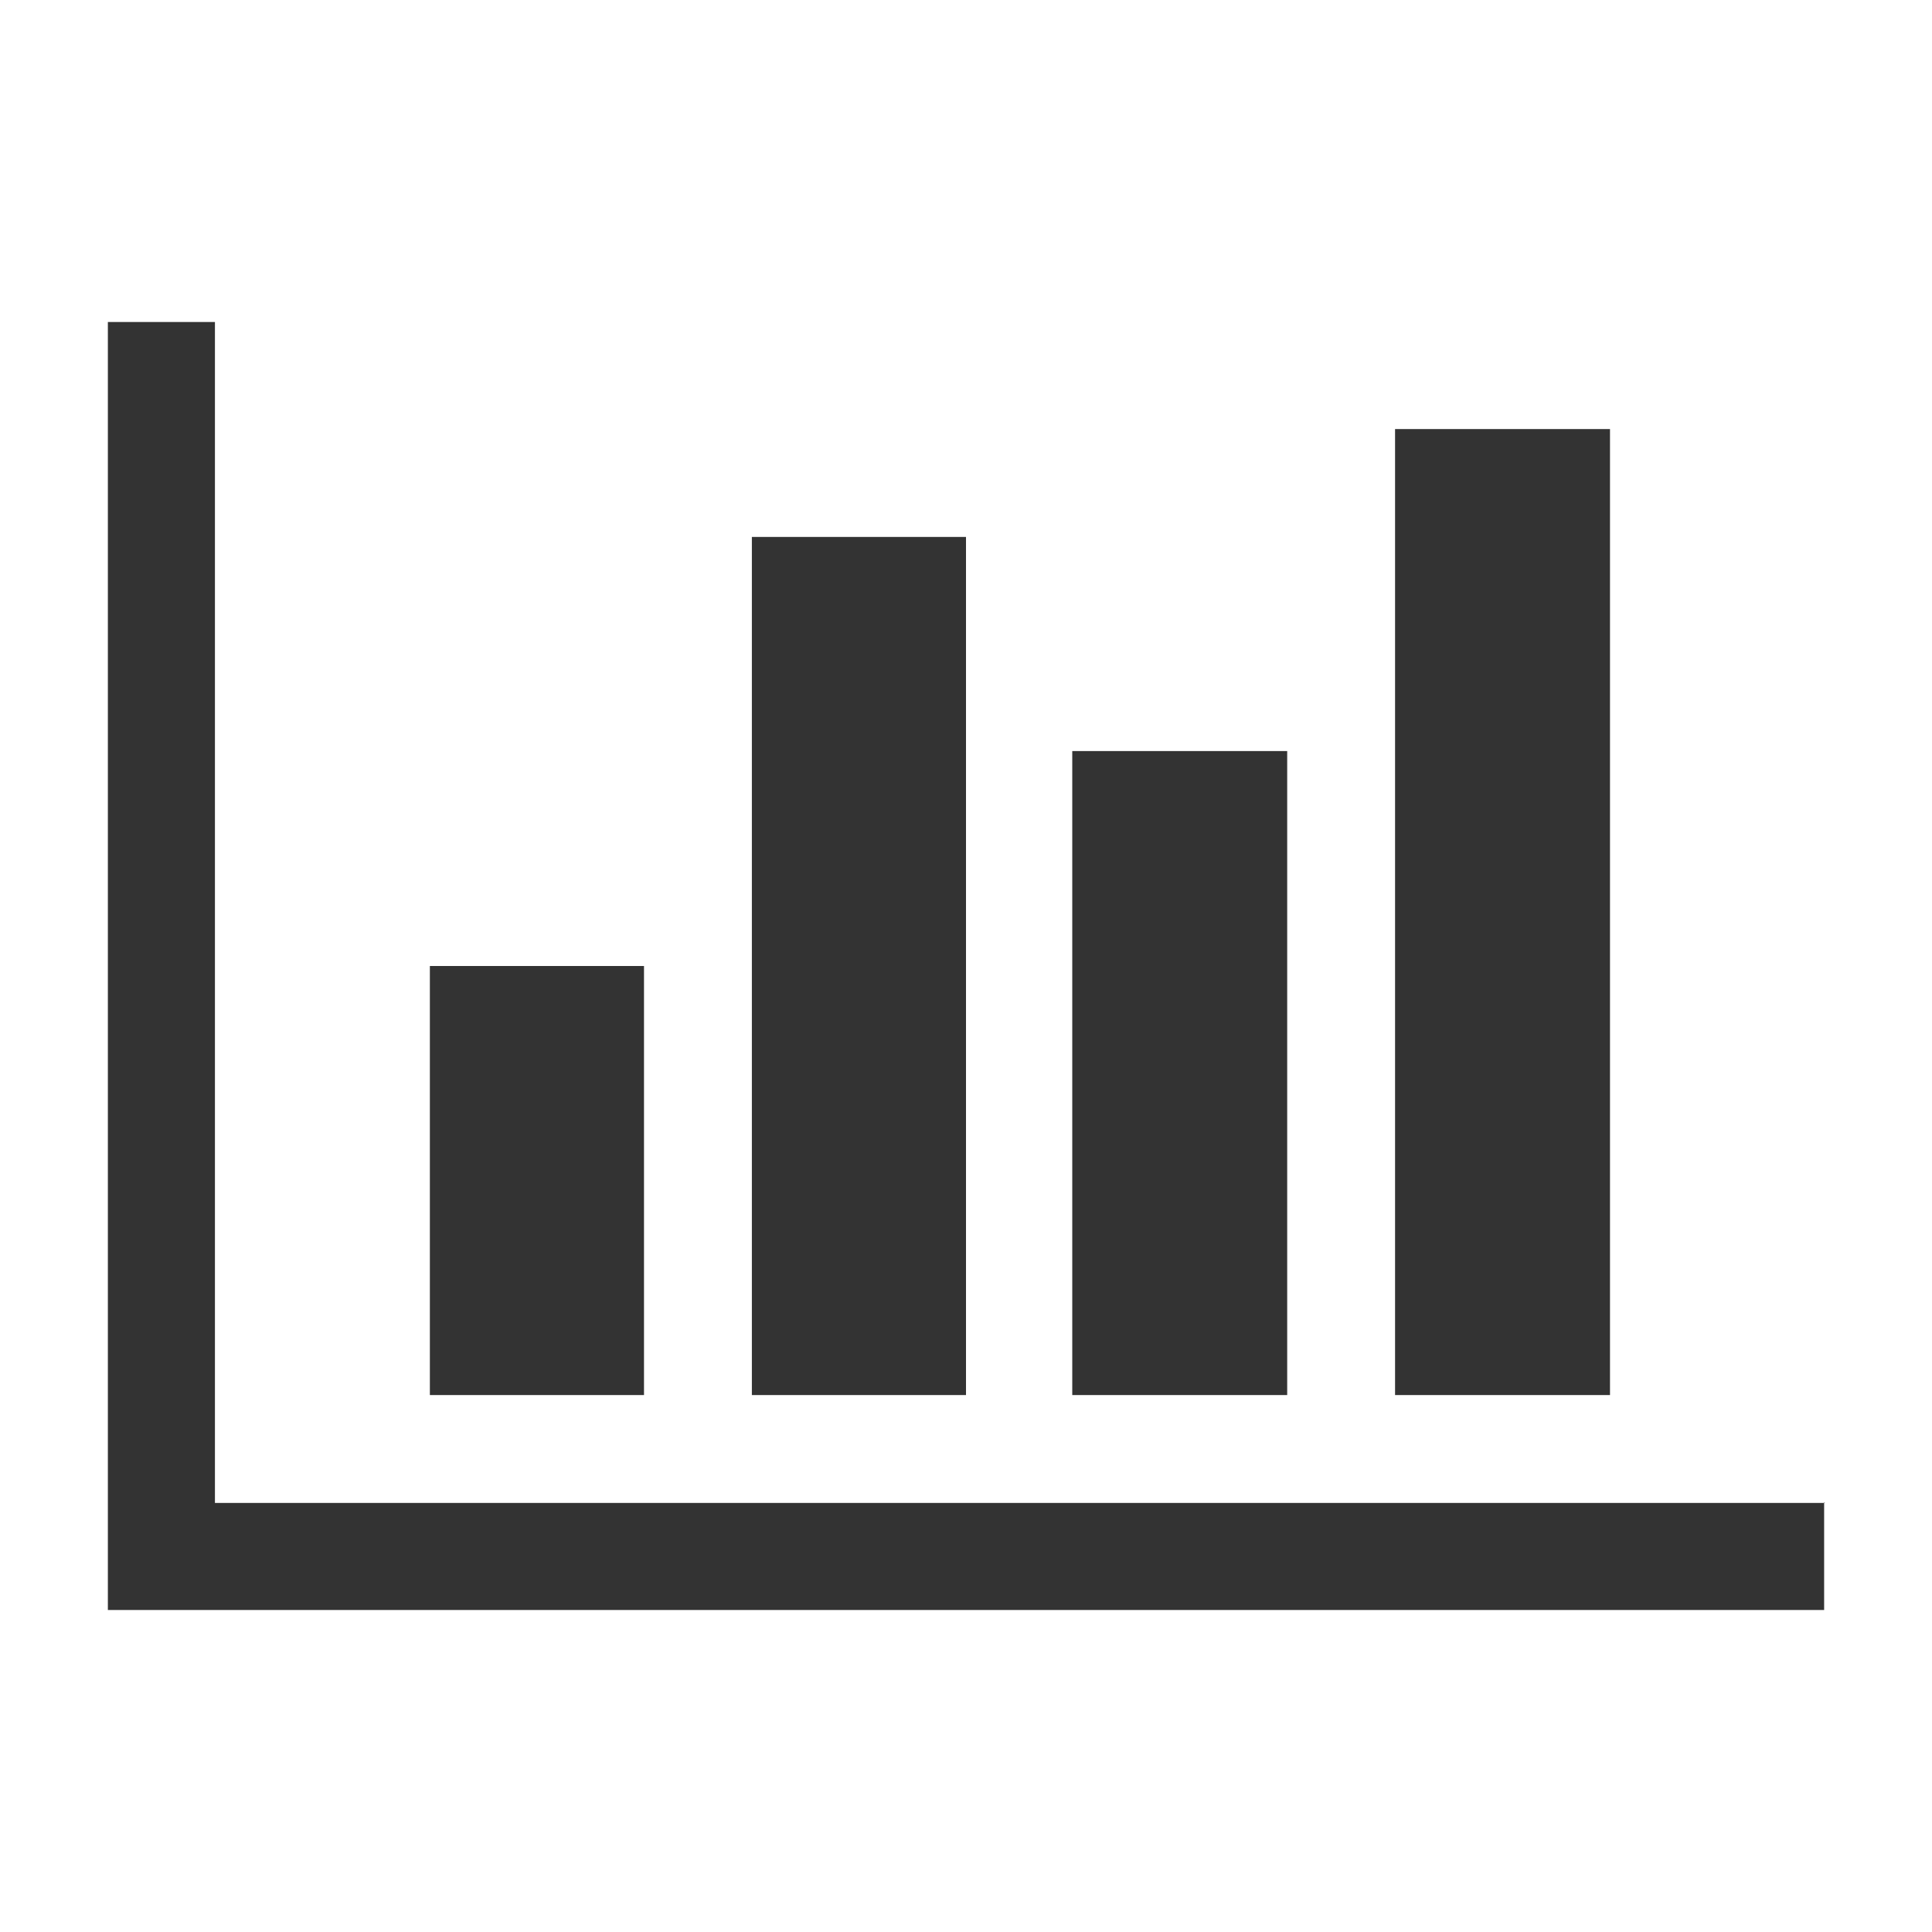
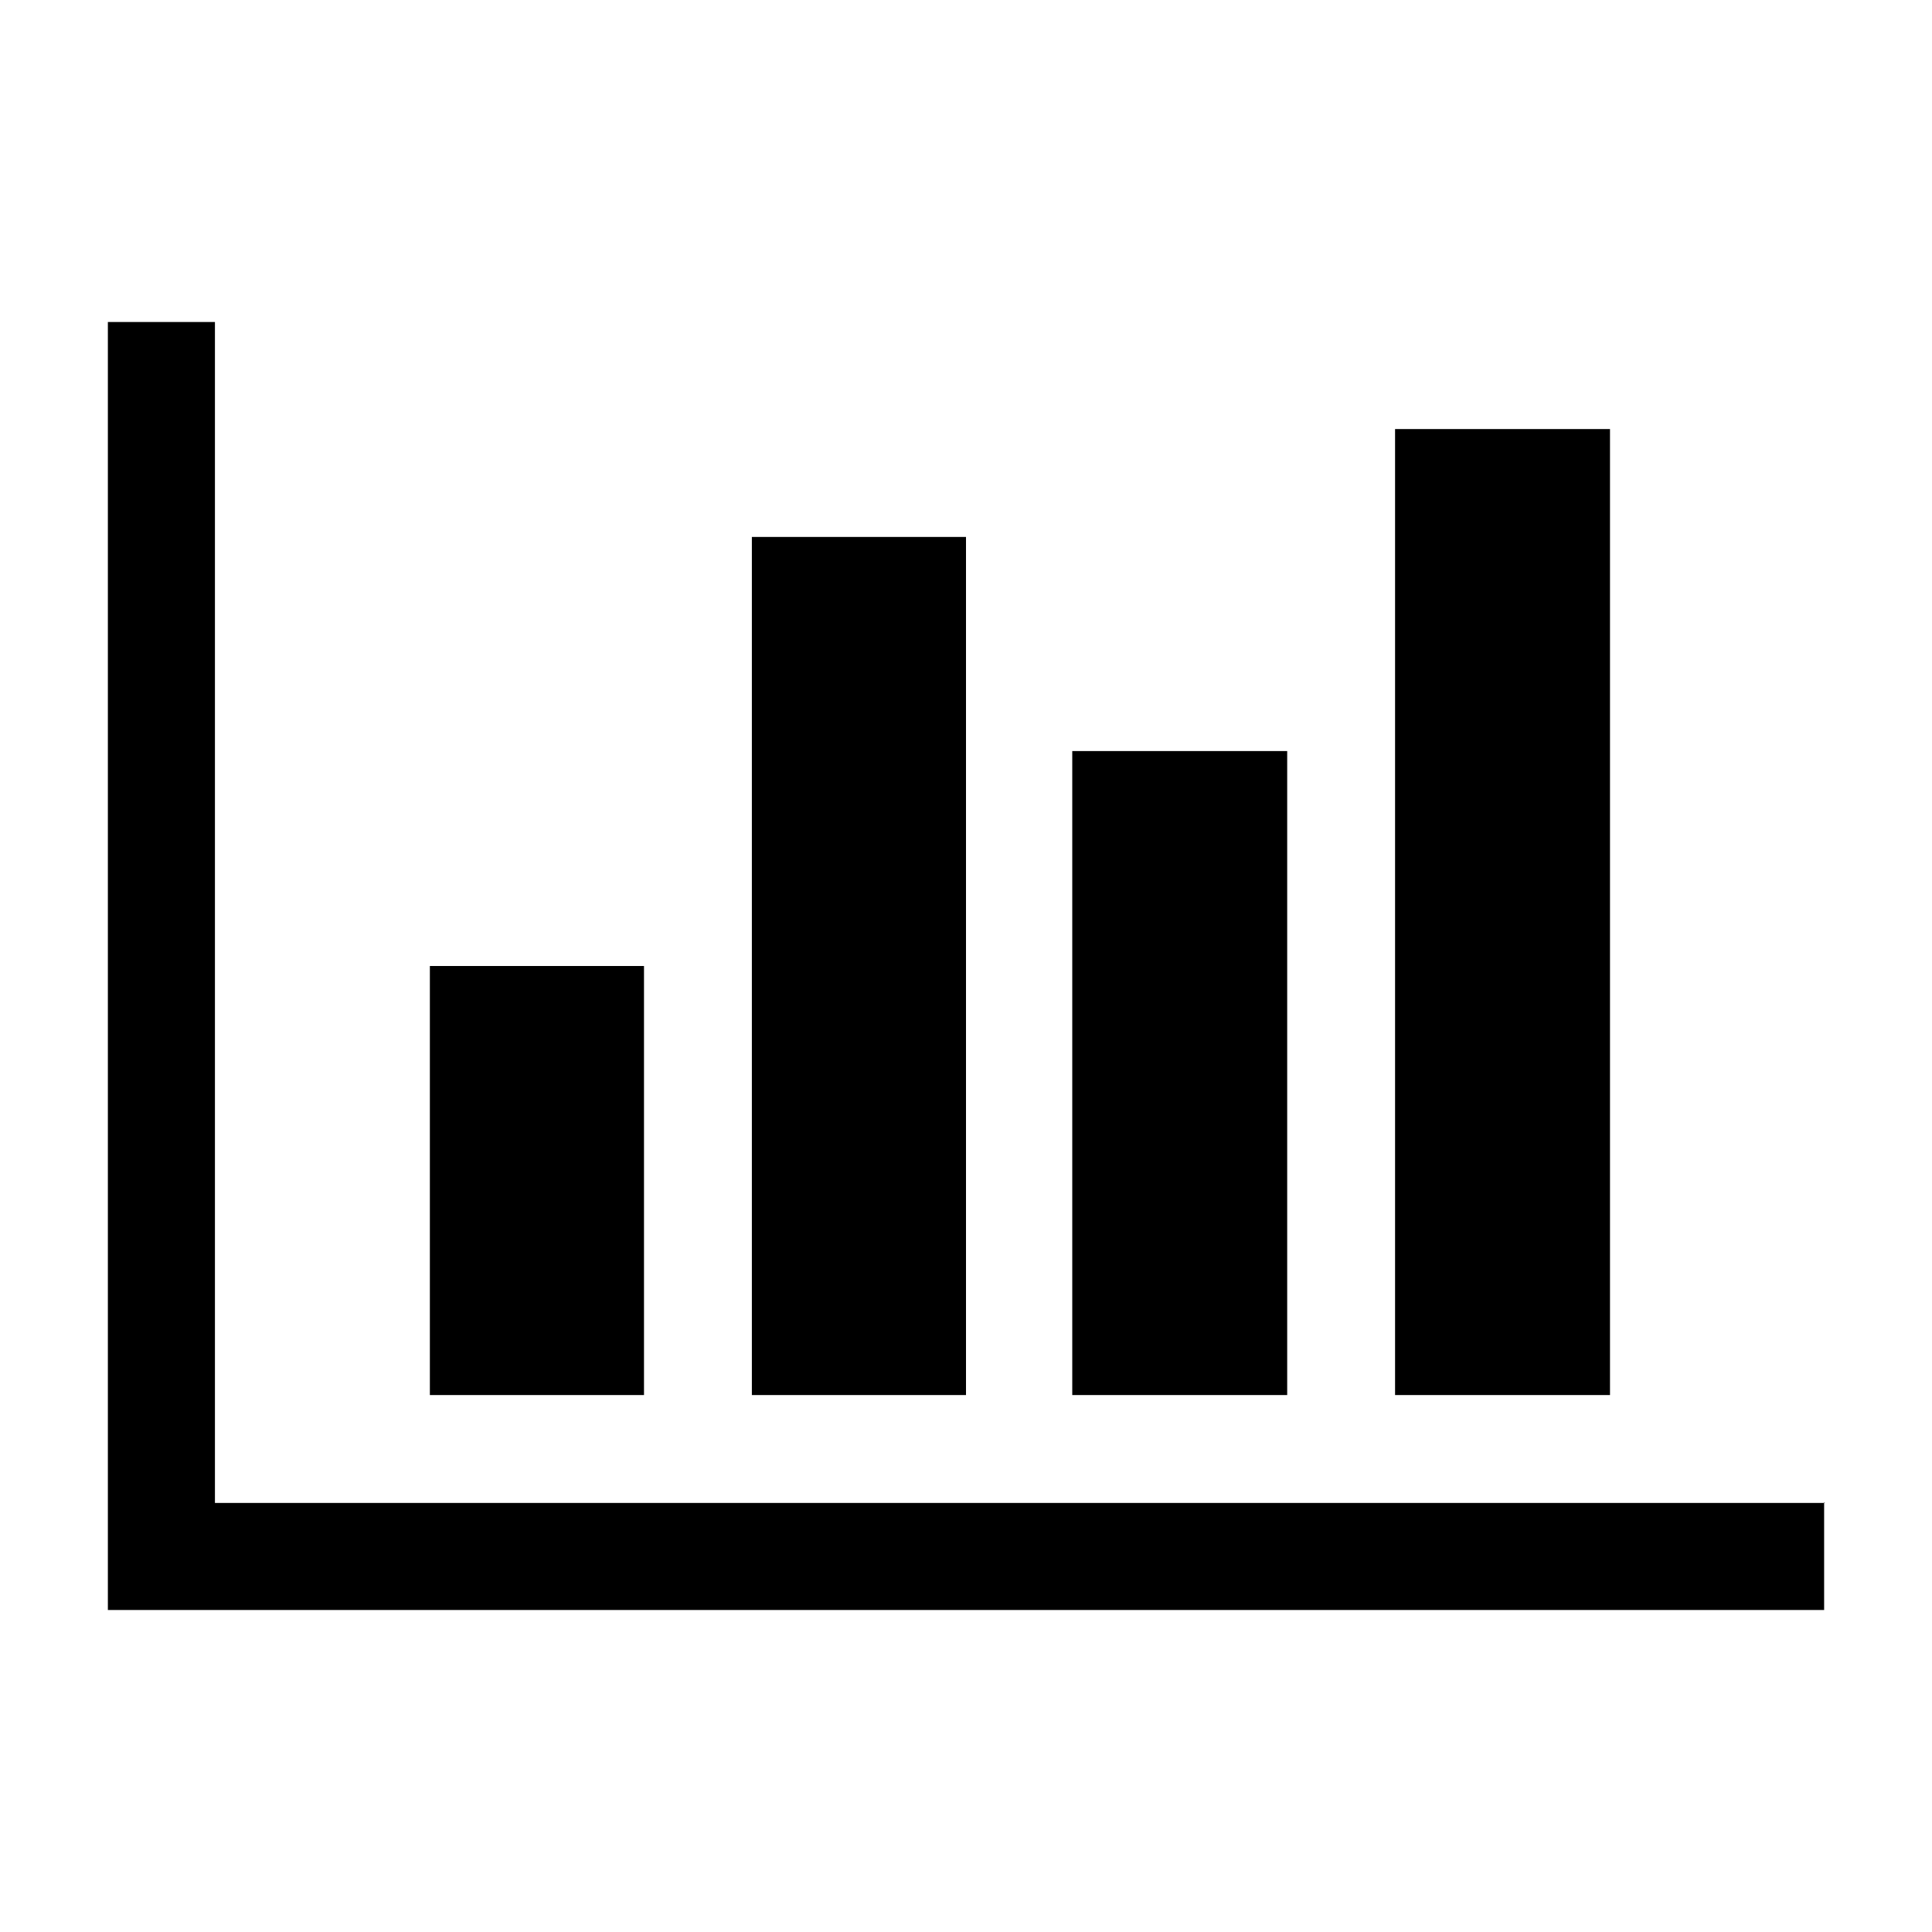
- <svg xmlns="http://www.w3.org/2000/svg" width="24" height="24" viewBox="0 0 24 24" fill="none">
-   <path d="M5.34 12V17.33H8V12H5.34ZM9.34 6.67V17.33H12V6.67H9.32H9.34ZM22.67 18.67H2.67V4H1.34V20H22.66V18.66L22.67 18.67ZM13.32 9.33V17.33H15.99V9.33H13.32ZM17.33 5.33V17.33H20V5.33H17.33Z" fill="#333333" />
+ <svg xmlns="http://www.w3.org/2000/svg" width="24" height="24" viewBox="0 0 24 24">
+   <path d="M5.34 12V17.33H8V12H5.34ZM9.34 6.67V17.33H12V6.67H9.32H9.34ZM22.67 18.67H2.67V4H1.34V20H22.66V18.66L22.67 18.67ZM13.32 9.33V17.33H15.99V9.33H13.32ZM17.33 5.33V17.33H20V5.33H17.33Z" />
</svg>
